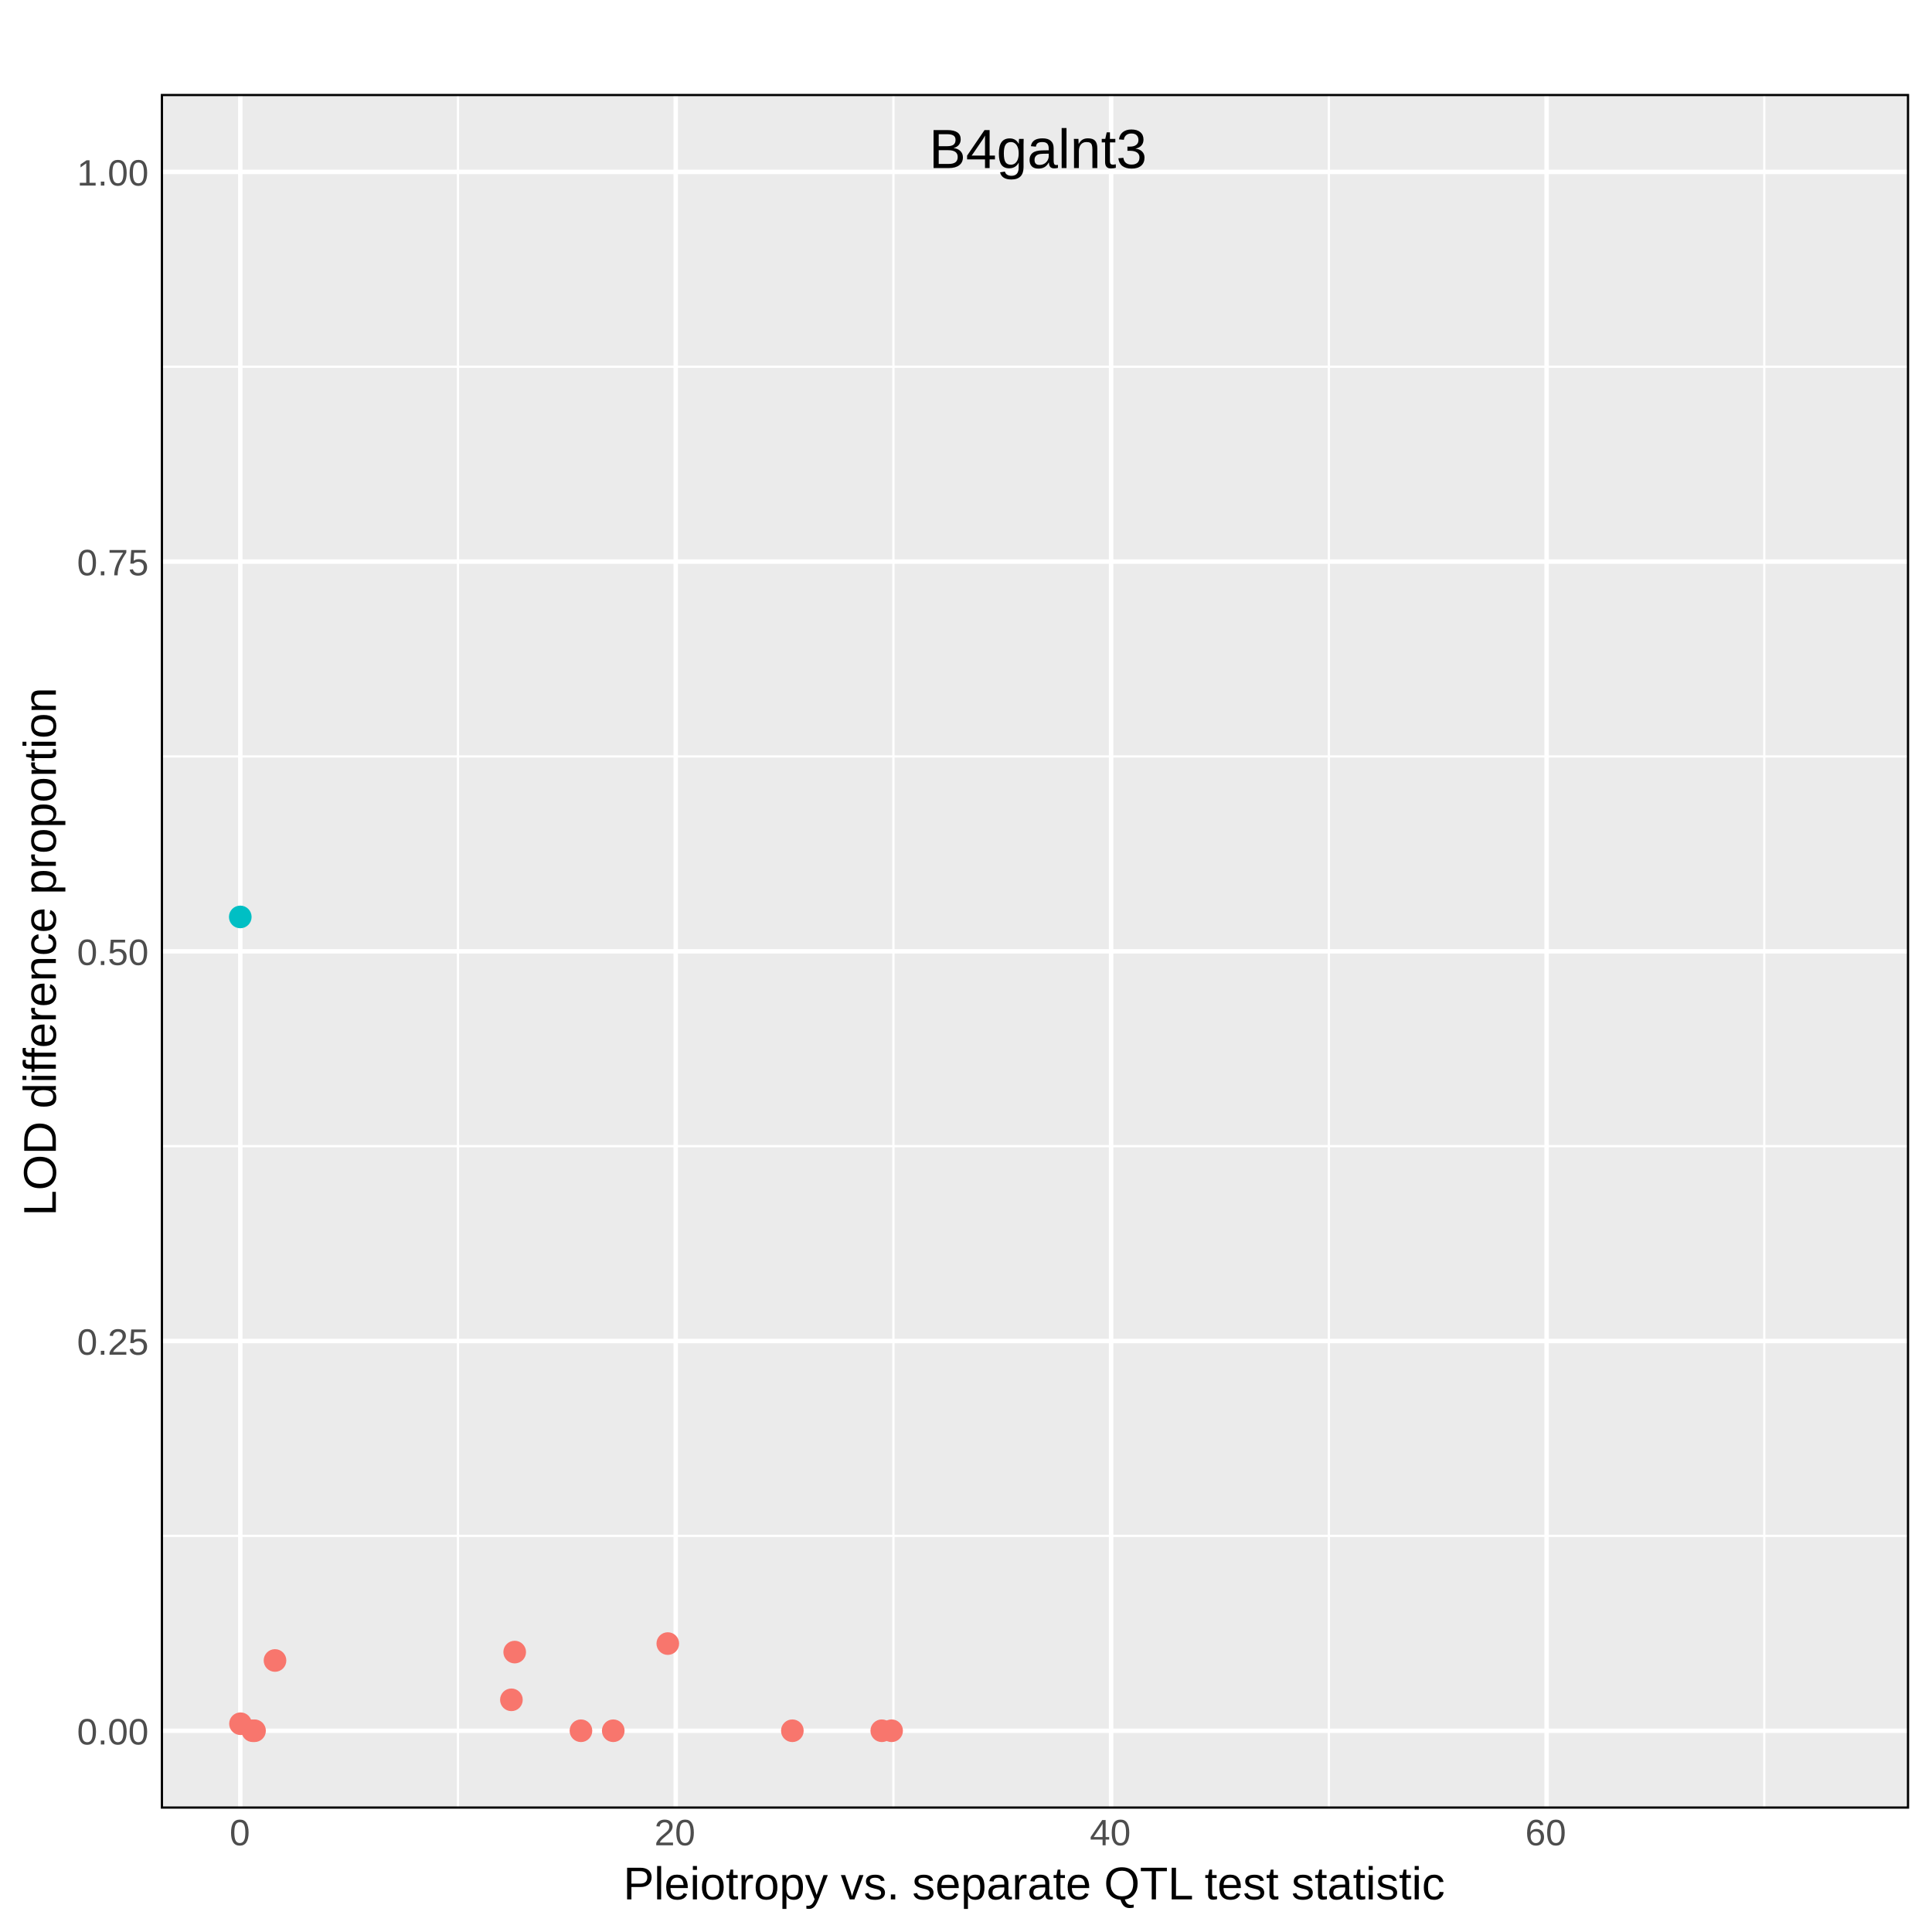
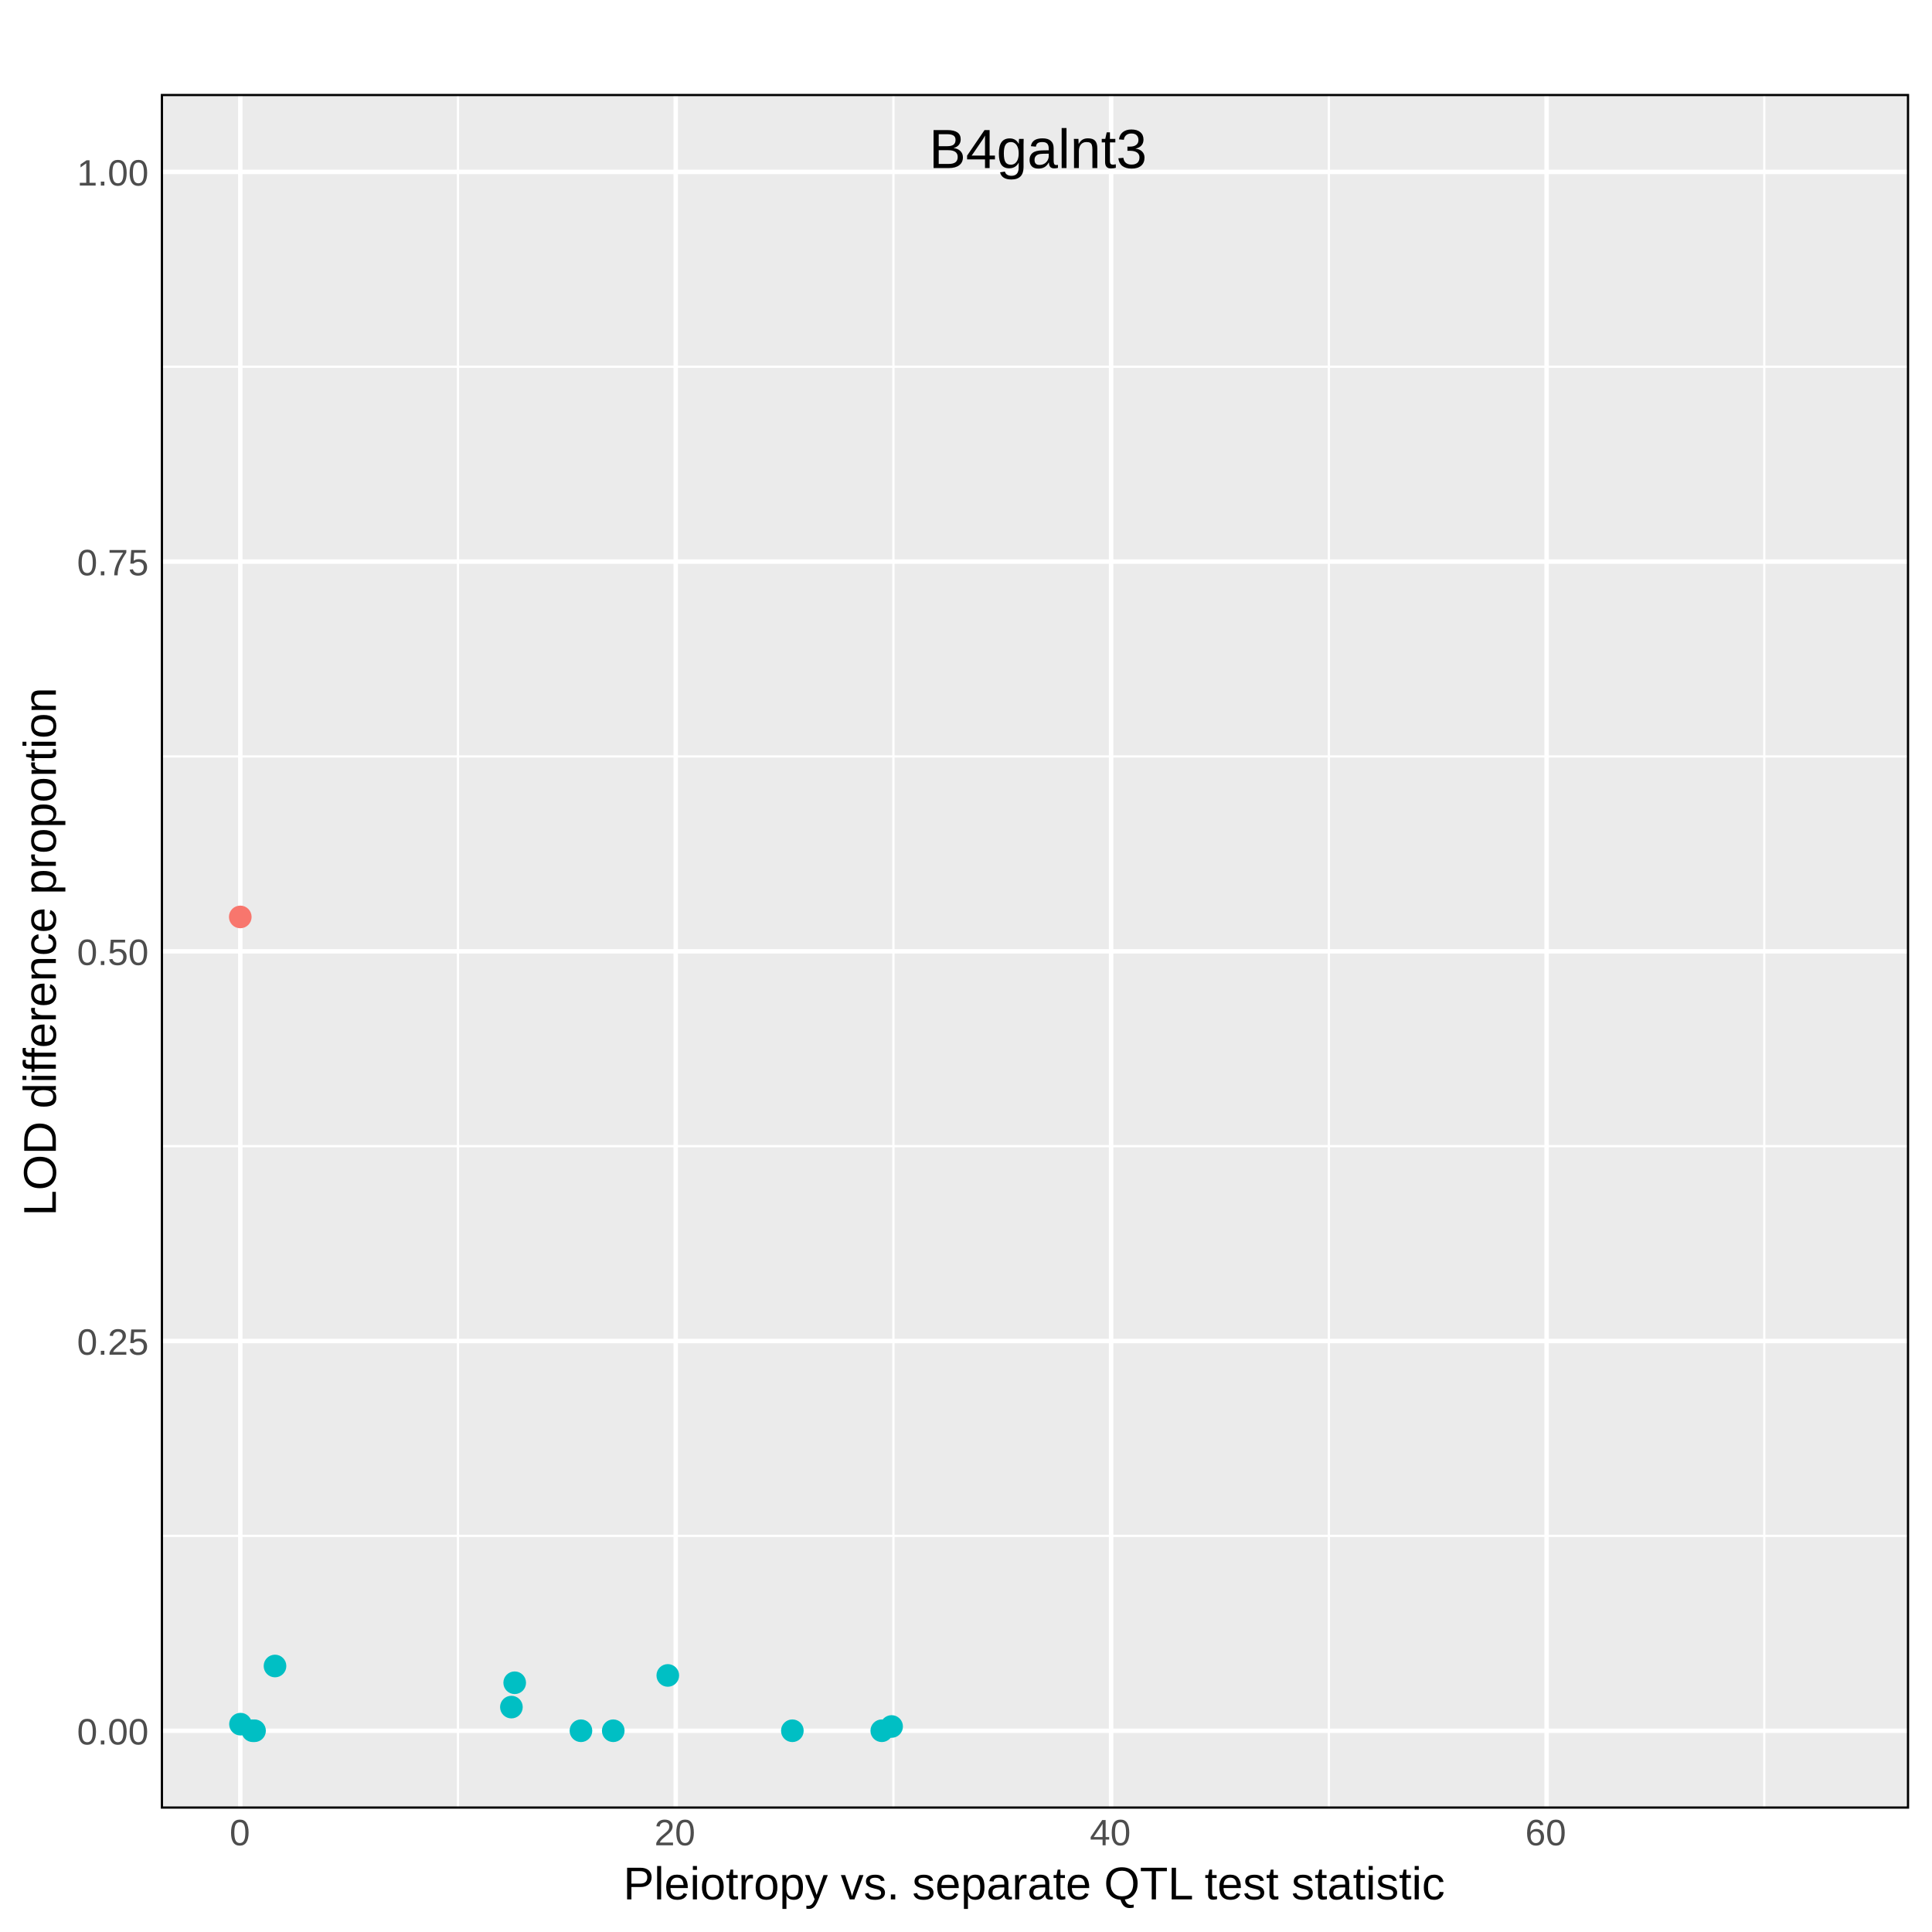
<svg xmlns="http://www.w3.org/2000/svg" viewBox="0 0 504.00 504.00">
  <defs>
    <style type="text/css">
    line, polyline, path, rect, circle {
      fill: none;
      stroke: #000000;
      stroke-linecap: round;
      stroke-linejoin: round;
      stroke-miterlimit: 10.00;
    }
  </style>
  </defs>
  <rect width="100%" height="100%" style="stroke: none; fill: #FFFFFF;" />
  <rect x="0.00" y="0.00" width="504.00" height="504.00" style="stroke-width: 1.16; stroke: #FFFFFF; fill: #FFFFFF;" />
  <defs>
    <clipPath id="cpNDEuOTQ1M3w0OTguMDIyfDQ3MS44M3wyNC41MDI=">
      <rect x="41.95" y="24.50" width="456.08" height="447.33" />
    </clipPath>
  </defs>
  <rect x="41.95" y="24.50" width="456.08" height="447.33" style="stroke-width: 1.16; stroke: none; fill: #EBEBEB;" clip-path="url(#cpNDEuOTQ1M3w0OTguMDIyfDQ3MS44M3wyNC41MDI=)" />
  <polyline points="41.95,400.66 498.02,400.66 " style="stroke-width: 0.58; stroke: #FFFFFF; stroke-linecap: butt;" clip-path="url(#cpNDEuOTQ1M3w0OTguMDIyfDQ3MS44M3wyNC41MDI=)" />
  <polyline points="41.95,299.00 498.02,299.00 " style="stroke-width: 0.58; stroke: #FFFFFF; stroke-linecap: butt;" clip-path="url(#cpNDEuOTQ1M3w0OTguMDIyfDQ3MS44M3wyNC41MDI=)" />
  <polyline points="41.95,197.33 498.02,197.33 " style="stroke-width: 0.58; stroke: #FFFFFF; stroke-linecap: butt;" clip-path="url(#cpNDEuOTQ1M3w0OTguMDIyfDQ3MS44M3wyNC41MDI=)" />
  <polyline points="41.95,95.67 498.02,95.67 " style="stroke-width: 0.58; stroke: #FFFFFF; stroke-linecap: butt;" clip-path="url(#cpNDEuOTQ1M3w0OTguMDIyfDQ3MS44M3wyNC41MDI=)" />
  <polyline points="119.47,471.83 119.47,24.50 " style="stroke-width: 0.58; stroke: #FFFFFF; stroke-linecap: butt;" clip-path="url(#cpNDEuOTQ1M3w0OTguMDIyfDQ3MS44M3wyNC41MDI=)" />
  <polyline points="233.07,471.83 233.07,24.50 " style="stroke-width: 0.58; stroke: #FFFFFF; stroke-linecap: butt;" clip-path="url(#cpNDEuOTQ1M3w0OTguMDIyfDQ3MS44M3wyNC41MDI=)" />
  <polyline points="346.66,471.83 346.66,24.50 " style="stroke-width: 0.58; stroke: #FFFFFF; stroke-linecap: butt;" clip-path="url(#cpNDEuOTQ1M3w0OTguMDIyfDQ3MS44M3wyNC41MDI=)" />
  <polyline points="460.25,471.83 460.25,24.50 " style="stroke-width: 0.58; stroke: #FFFFFF; stroke-linecap: butt;" clip-path="url(#cpNDEuOTQ1M3w0OTguMDIyfDQ3MS44M3wyNC41MDI=)" />
  <polyline points="41.95,451.50 498.02,451.50 " style="stroke-width: 1.16; stroke: #FFFFFF; stroke-linecap: butt;" clip-path="url(#cpNDEuOTQ1M3w0OTguMDIyfDQ3MS44M3wyNC41MDI=)" />
  <polyline points="41.95,349.83 498.02,349.83 " style="stroke-width: 1.16; stroke: #FFFFFF; stroke-linecap: butt;" clip-path="url(#cpNDEuOTQ1M3w0OTguMDIyfDQ3MS44M3wyNC41MDI=)" />
  <polyline points="41.95,248.17 498.02,248.17 " style="stroke-width: 1.16; stroke: #FFFFFF; stroke-linecap: butt;" clip-path="url(#cpNDEuOTQ1M3w0OTguMDIyfDQ3MS44M3wyNC41MDI=)" />
  <polyline points="41.95,146.50 498.02,146.50 " style="stroke-width: 1.16; stroke: #FFFFFF; stroke-linecap: butt;" clip-path="url(#cpNDEuOTQ1M3w0OTguMDIyfDQ3MS44M3wyNC41MDI=)" />
  <polyline points="41.95,44.84 498.02,44.84 " style="stroke-width: 1.16; stroke: #FFFFFF; stroke-linecap: butt;" clip-path="url(#cpNDEuOTQ1M3w0OTguMDIyfDQ3MS44M3wyNC41MDI=)" />
  <polyline points="62.68,471.83 62.68,24.50 " style="stroke-width: 1.16; stroke: #FFFFFF; stroke-linecap: butt;" clip-path="url(#cpNDEuOTQ1M3w0OTguMDIyfDQ3MS44M3wyNC41MDI=)" />
  <polyline points="176.27,471.83 176.27,24.50 " style="stroke-width: 1.16; stroke: #FFFFFF; stroke-linecap: butt;" clip-path="url(#cpNDEuOTQ1M3w0OTguMDIyfDQ3MS44M3wyNC41MDI=)" />
  <polyline points="289.86,471.83 289.86,24.50 " style="stroke-width: 1.16; stroke: #FFFFFF; stroke-linecap: butt;" clip-path="url(#cpNDEuOTQ1M3w0OTguMDIyfDQ3MS44M3wyNC41MDI=)" />
  <polyline points="403.46,471.83 403.46,24.50 " style="stroke-width: 1.16; stroke: #FFFFFF; stroke-linecap: butt;" clip-path="url(#cpNDEuOTQ1M3w0OTguMDIyfDQ3MS44M3wyNC41MDI=)" />
-   <circle cx="133.41" cy="443.43" r="1.95pt" style="stroke-width: 0.71; stroke: #F8766D; fill: #F8766D;" clip-path="url(#cpNDEuOTQ1M3w0OTguMDIyfDQ3MS44M3wyNC41MDI=)" />
-   <circle cx="65.94" cy="451.50" r="1.95pt" style="stroke-width: 0.71; stroke: #F8766D; fill: #F8766D;" clip-path="url(#cpNDEuOTQ1M3w0OTguMDIyfDQ3MS44M3wyNC41MDI=)" />
-   <circle cx="174.21" cy="428.76" r="1.95pt" style="stroke-width: 0.71; stroke: #F8766D; fill: #F8766D;" clip-path="url(#cpNDEuOTQ1M3w0OTguMDIyfDQ3MS44M3wyNC41MDI=)" />
-   <circle cx="62.68" cy="239.20" r="1.95pt" style="stroke-width: 0.71; stroke: #00BFC4; fill: #00BFC4;" clip-path="url(#cpNDEuOTQ1M3w0OTguMDIyfDQ3MS44M3wyNC41MDI=)" />
-   <circle cx="232.59" cy="451.50" r="1.95pt" style="stroke-width: 0.71; stroke: #F8766D; fill: #F8766D;" clip-path="url(#cpNDEuOTQ1M3w0OTguMDIyfDQ3MS44M3wyNC41MDI=)" />
-   <circle cx="62.74" cy="449.67" r="1.95pt" style="stroke-width: 0.71; stroke: #F8766D; fill: #F8766D;" clip-path="url(#cpNDEuOTQ1M3w0OTguMDIyfDQ3MS44M3wyNC41MDI=)" />
-   <circle cx="66.40" cy="451.50" r="1.95pt" style="stroke-width: 0.71; stroke: #F8766D; fill: #F8766D;" clip-path="url(#cpNDEuOTQ1M3w0OTguMDIyfDQ3MS44M3wyNC41MDI=)" />
-   <circle cx="206.70" cy="451.50" r="1.95pt" style="stroke-width: 0.71; stroke: #F8766D; fill: #F8766D;" clip-path="url(#cpNDEuOTQ1M3w0OTguMDIyfDQ3MS44M3wyNC41MDI=)" />
-   <circle cx="159.98" cy="451.50" r="1.95pt" style="stroke-width: 0.71; stroke: #F8766D; fill: #F8766D;" clip-path="url(#cpNDEuOTQ1M3w0OTguMDIyfDQ3MS44M3wyNC41MDI=)" />
-   <circle cx="134.27" cy="430.98" r="1.95pt" style="stroke-width: 0.71; stroke: #F8766D; fill: #F8766D;" clip-path="url(#cpNDEuOTQ1M3w0OTguMDIyfDQ3MS44M3wyNC41MDI=)" />
-   <circle cx="151.55" cy="451.50" r="1.95pt" style="stroke-width: 0.71; stroke: #F8766D; fill: #F8766D;" clip-path="url(#cpNDEuOTQ1M3w0OTguMDIyfDQ3MS44M3wyNC41MDI=)" />
-   <circle cx="71.74" cy="433.17" r="1.95pt" style="stroke-width: 0.71; stroke: #F8766D; fill: #F8766D;" clip-path="url(#cpNDEuOTQ1M3w0OTguMDIyfDQ3MS44M3wyNC41MDI=)" />
-   <circle cx="230.03" cy="451.50" r="1.95pt" style="stroke-width: 0.71; stroke: #F8766D; fill: #F8766D;" clip-path="url(#cpNDEuOTQ1M3w0OTguMDIyfDQ3MS44M3wyNC41MDI=)" />
+   <circle cx="133.41" cy="445.33" r="1.95pt" style="stroke-width: 0.71; stroke: #00BFC4; fill: #00BFC4;" clip-path="url(#cpNDEuOTQ1M3w0OTguMDIyfDQ3MS44M3wyNC41MDI=)" />
+   <circle cx="65.94" cy="451.50" r="1.95pt" style="stroke-width: 0.71; stroke: #00BFC4; fill: #00BFC4;" clip-path="url(#cpNDEuOTQ1M3w0OTguMDIyfDQ3MS44M3wyNC41MDI=)" />
+   <circle cx="174.21" cy="437.07" r="1.95pt" style="stroke-width: 0.71; stroke: #00BFC4; fill: #00BFC4;" clip-path="url(#cpNDEuOTQ1M3w0OTguMDIyfDQ3MS44M3wyNC41MDI=)" />
+   <circle cx="62.68" cy="239.20" r="1.95pt" style="stroke-width: 0.71; stroke: #F8766D; fill: #F8766D;" clip-path="url(#cpNDEuOTQ1M3w0OTguMDIyfDQ3MS44M3wyNC41MDI=)" />
+   <circle cx="232.59" cy="450.39" r="1.95pt" style="stroke-width: 0.71; stroke: #00BFC4; fill: #00BFC4;" clip-path="url(#cpNDEuOTQ1M3w0OTguMDIyfDQ3MS44M3wyNC41MDI=)" />
+   <circle cx="62.74" cy="449.78" r="1.95pt" style="stroke-width: 0.71; stroke: #00BFC4; fill: #00BFC4;" clip-path="url(#cpNDEuOTQ1M3w0OTguMDIyfDQ3MS44M3wyNC41MDI=)" />
+   <circle cx="66.40" cy="451.50" r="1.95pt" style="stroke-width: 0.71; stroke: #00BFC4; fill: #00BFC4;" clip-path="url(#cpNDEuOTQ1M3w0OTguMDIyfDQ3MS44M3wyNC41MDI=)" />
+   <circle cx="206.70" cy="451.50" r="1.95pt" style="stroke-width: 0.71; stroke: #00BFC4; fill: #00BFC4;" clip-path="url(#cpNDEuOTQ1M3w0OTguMDIyfDQ3MS44M3wyNC41MDI=)" />
+   <circle cx="159.98" cy="451.50" r="1.95pt" style="stroke-width: 0.71; stroke: #00BFC4; fill: #00BFC4;" clip-path="url(#cpNDEuOTQ1M3w0OTguMDIyfDQ3MS44M3wyNC41MDI=)" />
+   <circle cx="134.27" cy="438.98" r="1.95pt" style="stroke-width: 0.71; stroke: #00BFC4; fill: #00BFC4;" clip-path="url(#cpNDEuOTQ1M3w0OTguMDIyfDQ3MS44M3wyNC41MDI=)" />
+   <circle cx="151.55" cy="451.50" r="1.95pt" style="stroke-width: 0.71; stroke: #00BFC4; fill: #00BFC4;" clip-path="url(#cpNDEuOTQ1M3w0OTguMDIyfDQ3MS44M3wyNC41MDI=)" />
+   <circle cx="71.74" cy="434.61" r="1.95pt" style="stroke-width: 0.71; stroke: #00BFC4; fill: #00BFC4;" clip-path="url(#cpNDEuOTQ1M3w0OTguMDIyfDQ3MS44M3wyNC41MDI=)" />
+   <circle cx="230.03" cy="451.50" r="1.95pt" style="stroke-width: 0.71; stroke: #00BFC4; fill: #00BFC4;" clip-path="url(#cpNDEuOTQ1M3w0OTguMDIyfDQ3MS44M3wyNC41MDI=)" />
  <rect x="41.95" y="24.50" width="456.08" height="447.33" style="stroke-width: 1.16;" clip-path="url(#cpNDEuOTQ1M3w0OTguMDIyfDQ3MS44M3wyNC41MDI=)" />
  <defs>
    <clipPath id="cpMHw1MDR8NTA0fDA=">
      <rect x="0.00" y="0.00" width="504.00" height="504.00" />
    </clipPath>
  </defs>
  <g clip-path="url(#cpMHw1MDR8NTA0fDA=)">
    <text x="20.09" y="455.08" style="font-size: 9.60px; fill: #4D4D4D; font-family: Arial;" textLength="19.46px" lengthAdjust="spacingAndGlyphs">0.00</text>
  </g>
  <g clip-path="url(#cpMHw1MDR8NTA0fDA=)">
    <text x="20.09" y="353.41" style="font-size: 9.60px; fill: #4D4D4D; font-family: Arial;" textLength="19.46px" lengthAdjust="spacingAndGlyphs">0.25</text>
  </g>
  <g clip-path="url(#cpMHw1MDR8NTA0fDA=)">
    <text x="20.09" y="251.74" style="font-size: 9.60px; fill: #4D4D4D; font-family: Arial;" textLength="19.46px" lengthAdjust="spacingAndGlyphs">0.50</text>
  </g>
  <g clip-path="url(#cpMHw1MDR8NTA0fDA=)">
    <text x="20.09" y="150.08" style="font-size: 9.60px; fill: #4D4D4D; font-family: Arial;" textLength="19.46px" lengthAdjust="spacingAndGlyphs">0.75</text>
  </g>
  <g clip-path="url(#cpMHw1MDR8NTA0fDA=)">
    <text x="20.09" y="48.41" style="font-size: 9.60px; fill: #4D4D4D; font-family: Arial;" textLength="19.46px" lengthAdjust="spacingAndGlyphs">1.00</text>
  </g>
  <polyline points="41.95,451.50 41.95,451.50 " style="stroke-width: 1.16; stroke: #333333; stroke-linecap: butt;" clip-path="url(#cpMHw1MDR8NTA0fDA=)" />
  <polyline points="41.95,349.83 41.95,349.83 " style="stroke-width: 1.16; stroke: #333333; stroke-linecap: butt;" clip-path="url(#cpMHw1MDR8NTA0fDA=)" />
  <polyline points="41.95,248.17 41.95,248.17 " style="stroke-width: 1.16; stroke: #333333; stroke-linecap: butt;" clip-path="url(#cpMHw1MDR8NTA0fDA=)" />
  <polyline points="41.95,146.50 41.95,146.50 " style="stroke-width: 1.16; stroke: #333333; stroke-linecap: butt;" clip-path="url(#cpMHw1MDR8NTA0fDA=)" />
  <polyline points="41.95,44.84 41.95,44.84 " style="stroke-width: 1.16; stroke: #333333; stroke-linecap: butt;" clip-path="url(#cpMHw1MDR8NTA0fDA=)" />
  <polyline points="62.68,471.83 62.68,471.83 " style="stroke-width: 1.16; stroke: #333333; stroke-linecap: butt;" clip-path="url(#cpMHw1MDR8NTA0fDA=)" />
  <polyline points="176.27,471.83 176.27,471.83 " style="stroke-width: 1.16; stroke: #333333; stroke-linecap: butt;" clip-path="url(#cpMHw1MDR8NTA0fDA=)" />
  <polyline points="289.86,471.83 289.86,471.83 " style="stroke-width: 1.16; stroke: #333333; stroke-linecap: butt;" clip-path="url(#cpMHw1MDR8NTA0fDA=)" />
  <polyline points="403.46,471.83 403.46,471.83 " style="stroke-width: 1.16; stroke: #333333; stroke-linecap: butt;" clip-path="url(#cpMHw1MDR8NTA0fDA=)" />
  <g clip-path="url(#cpMHw1MDR8NTA0fDA=)">
    <text x="59.90" y="481.38" style="font-size: 9.60px; fill: #4D4D4D; font-family: Arial;" textLength="5.56px" lengthAdjust="spacingAndGlyphs">0</text>
  </g>
  <g clip-path="url(#cpMHw1MDR8NTA0fDA=)">
    <text x="170.71" y="481.38" style="font-size: 9.60px; fill: #4D4D4D; font-family: Arial;" textLength="11.12px" lengthAdjust="spacingAndGlyphs">20</text>
  </g>
  <g clip-path="url(#cpMHw1MDR8NTA0fDA=)">
    <text x="284.30" y="481.38" style="font-size: 9.60px; fill: #4D4D4D; font-family: Arial;" textLength="11.12px" lengthAdjust="spacingAndGlyphs">40</text>
  </g>
  <g clip-path="url(#cpMHw1MDR8NTA0fDA=)">
    <text x="397.89" y="481.38" style="font-size: 9.60px; fill: #4D4D4D; font-family: Arial;" textLength="11.12px" lengthAdjust="spacingAndGlyphs">60</text>
  </g>
  <g clip-path="url(#cpMHw1MDR8NTA0fDA=)">
    <text x="162.61" y="495.49" style="font-size: 12.00px; font-family: Arial;" textLength="214.75px" lengthAdjust="spacingAndGlyphs">Pleiotropy vs. separate QTL test statistic</text>
  </g>
  <g clip-path="url(#cpMHw1MDR8NTA0fDA=)">
    <text transform="translate(14.57,317.20) rotate(-90)" style="font-size: 12.00px; font-family: Arial;" textLength="138.08px" lengthAdjust="spacingAndGlyphs">LOD difference proportion</text>
  </g>
  <g clip-path="url(#cpMHw1MDR8NTA0fDA=)">
    <text x="242.35" y="43.84" style="font-size: 14.40px; font-family: Arial;" textLength="55.27px" lengthAdjust="spacingAndGlyphs">B4galnt3</text>
  </g>
</svg>
